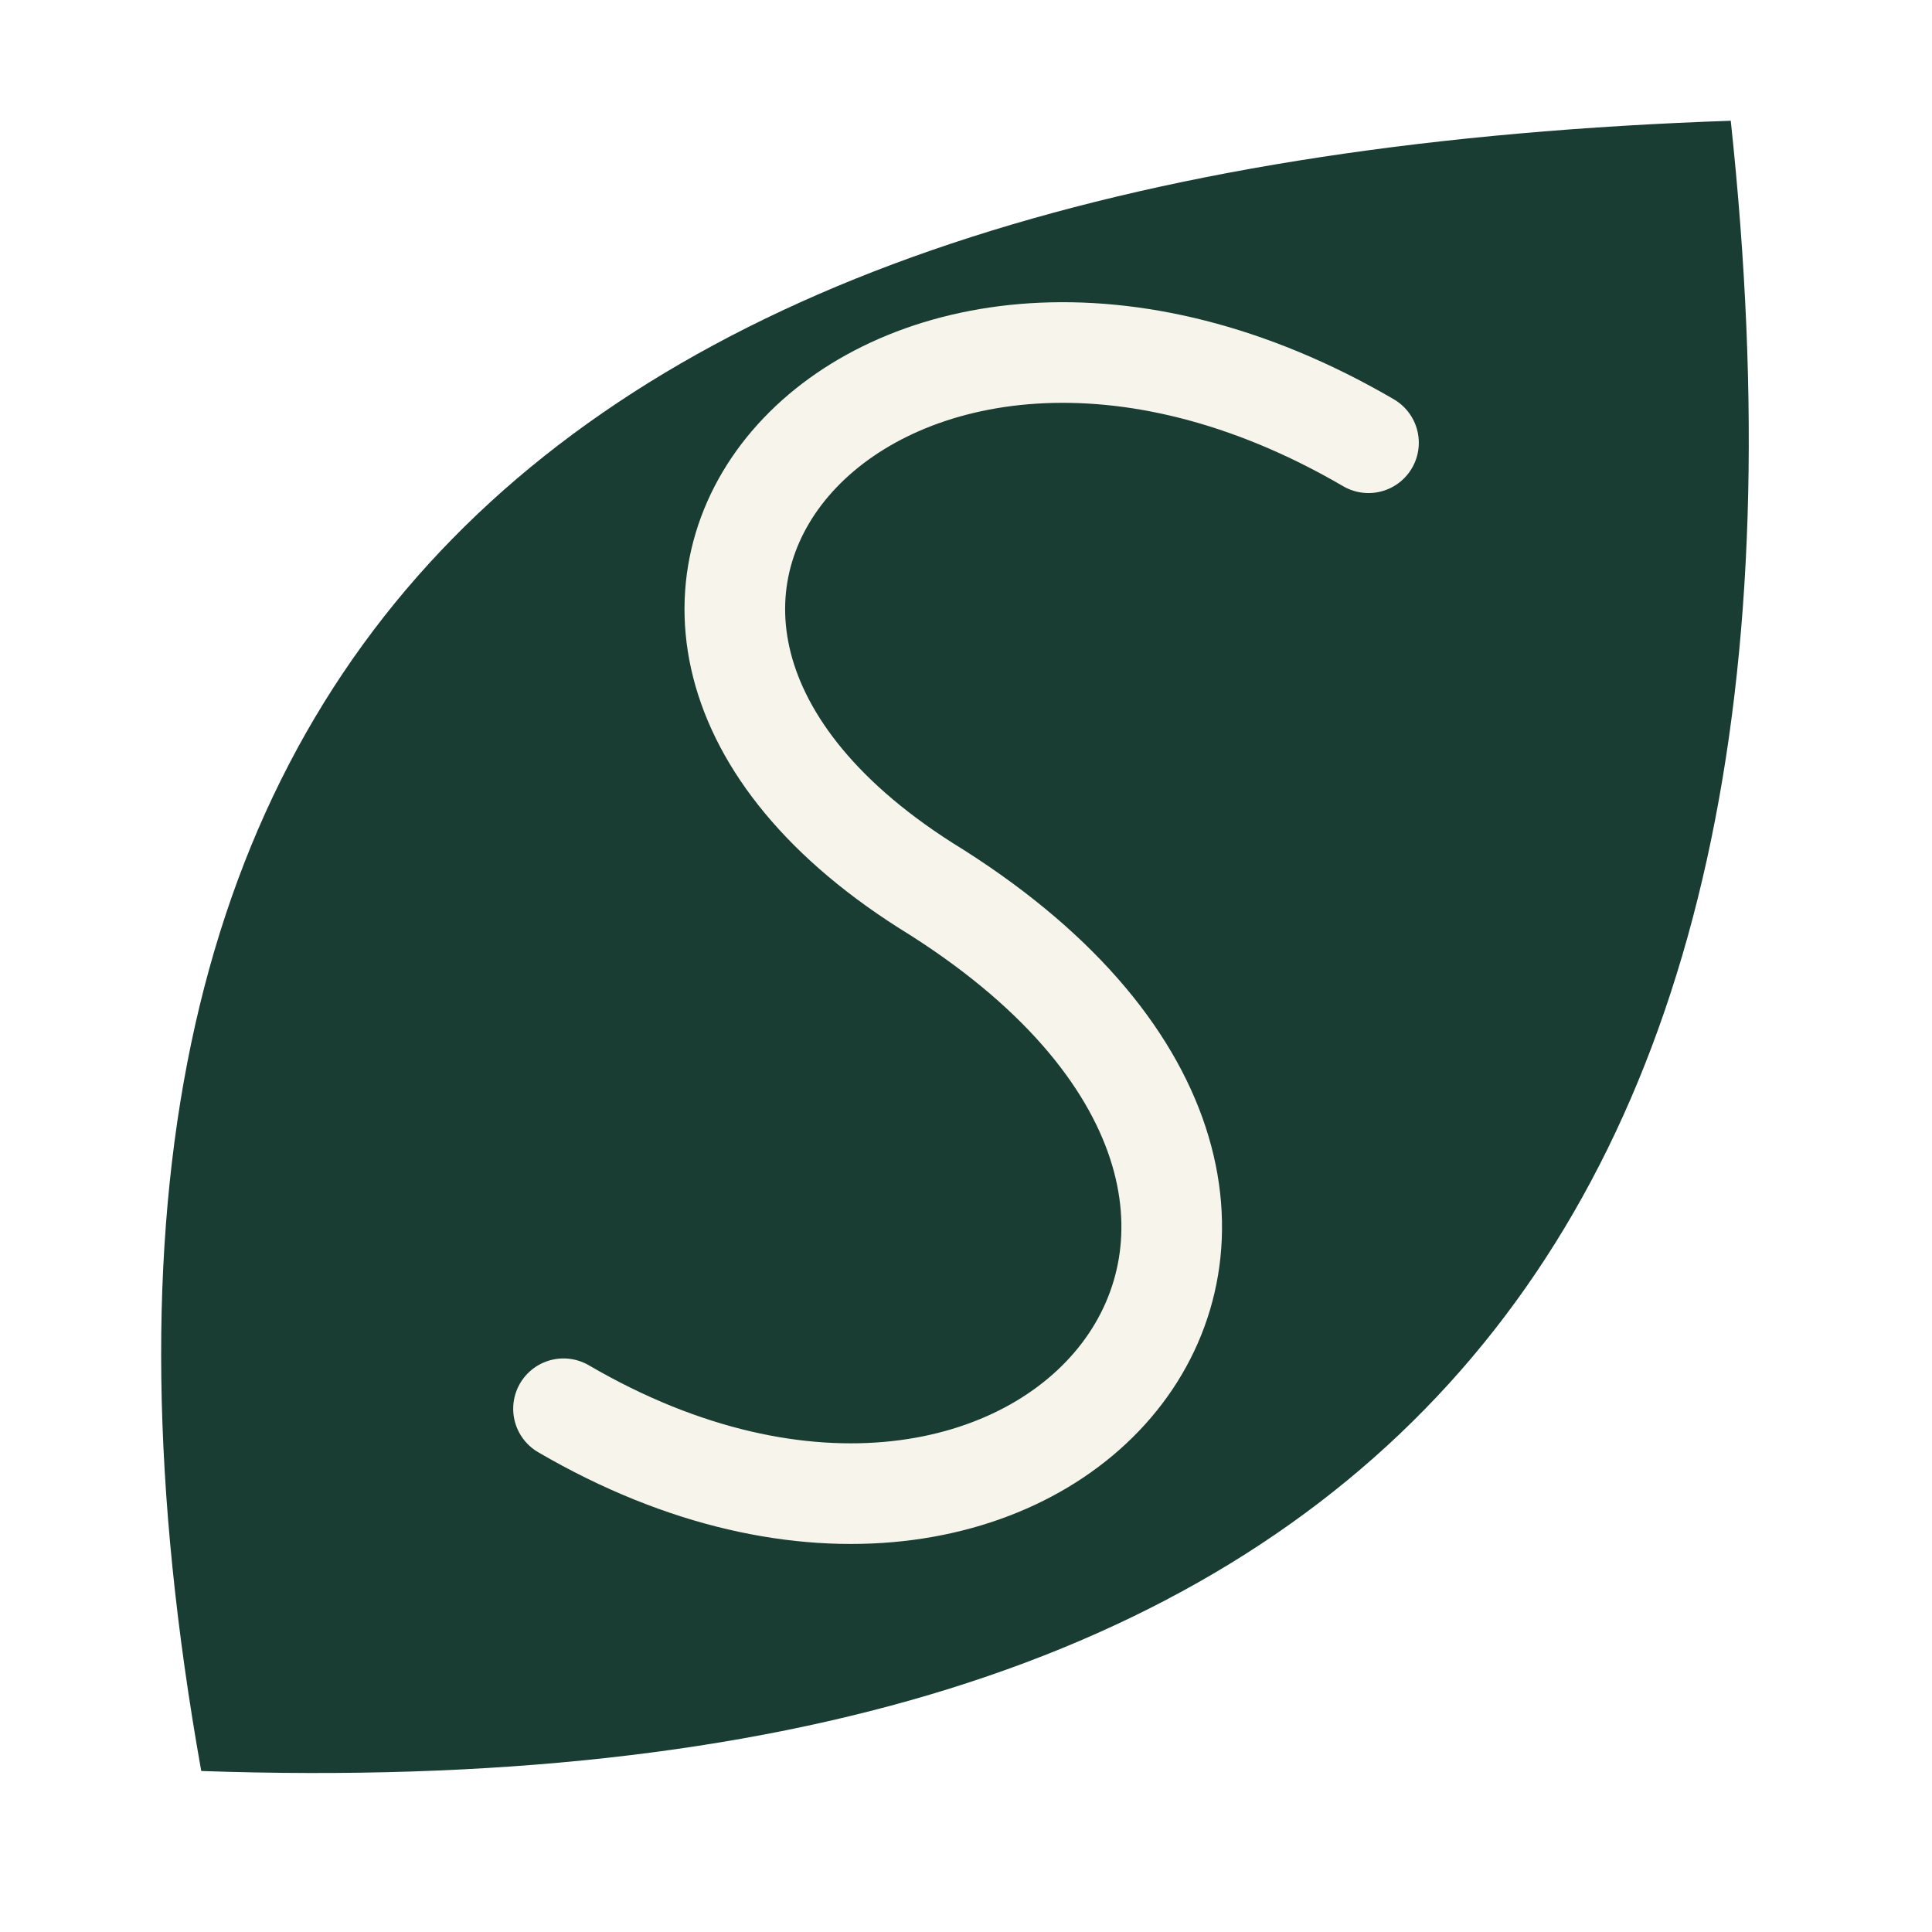
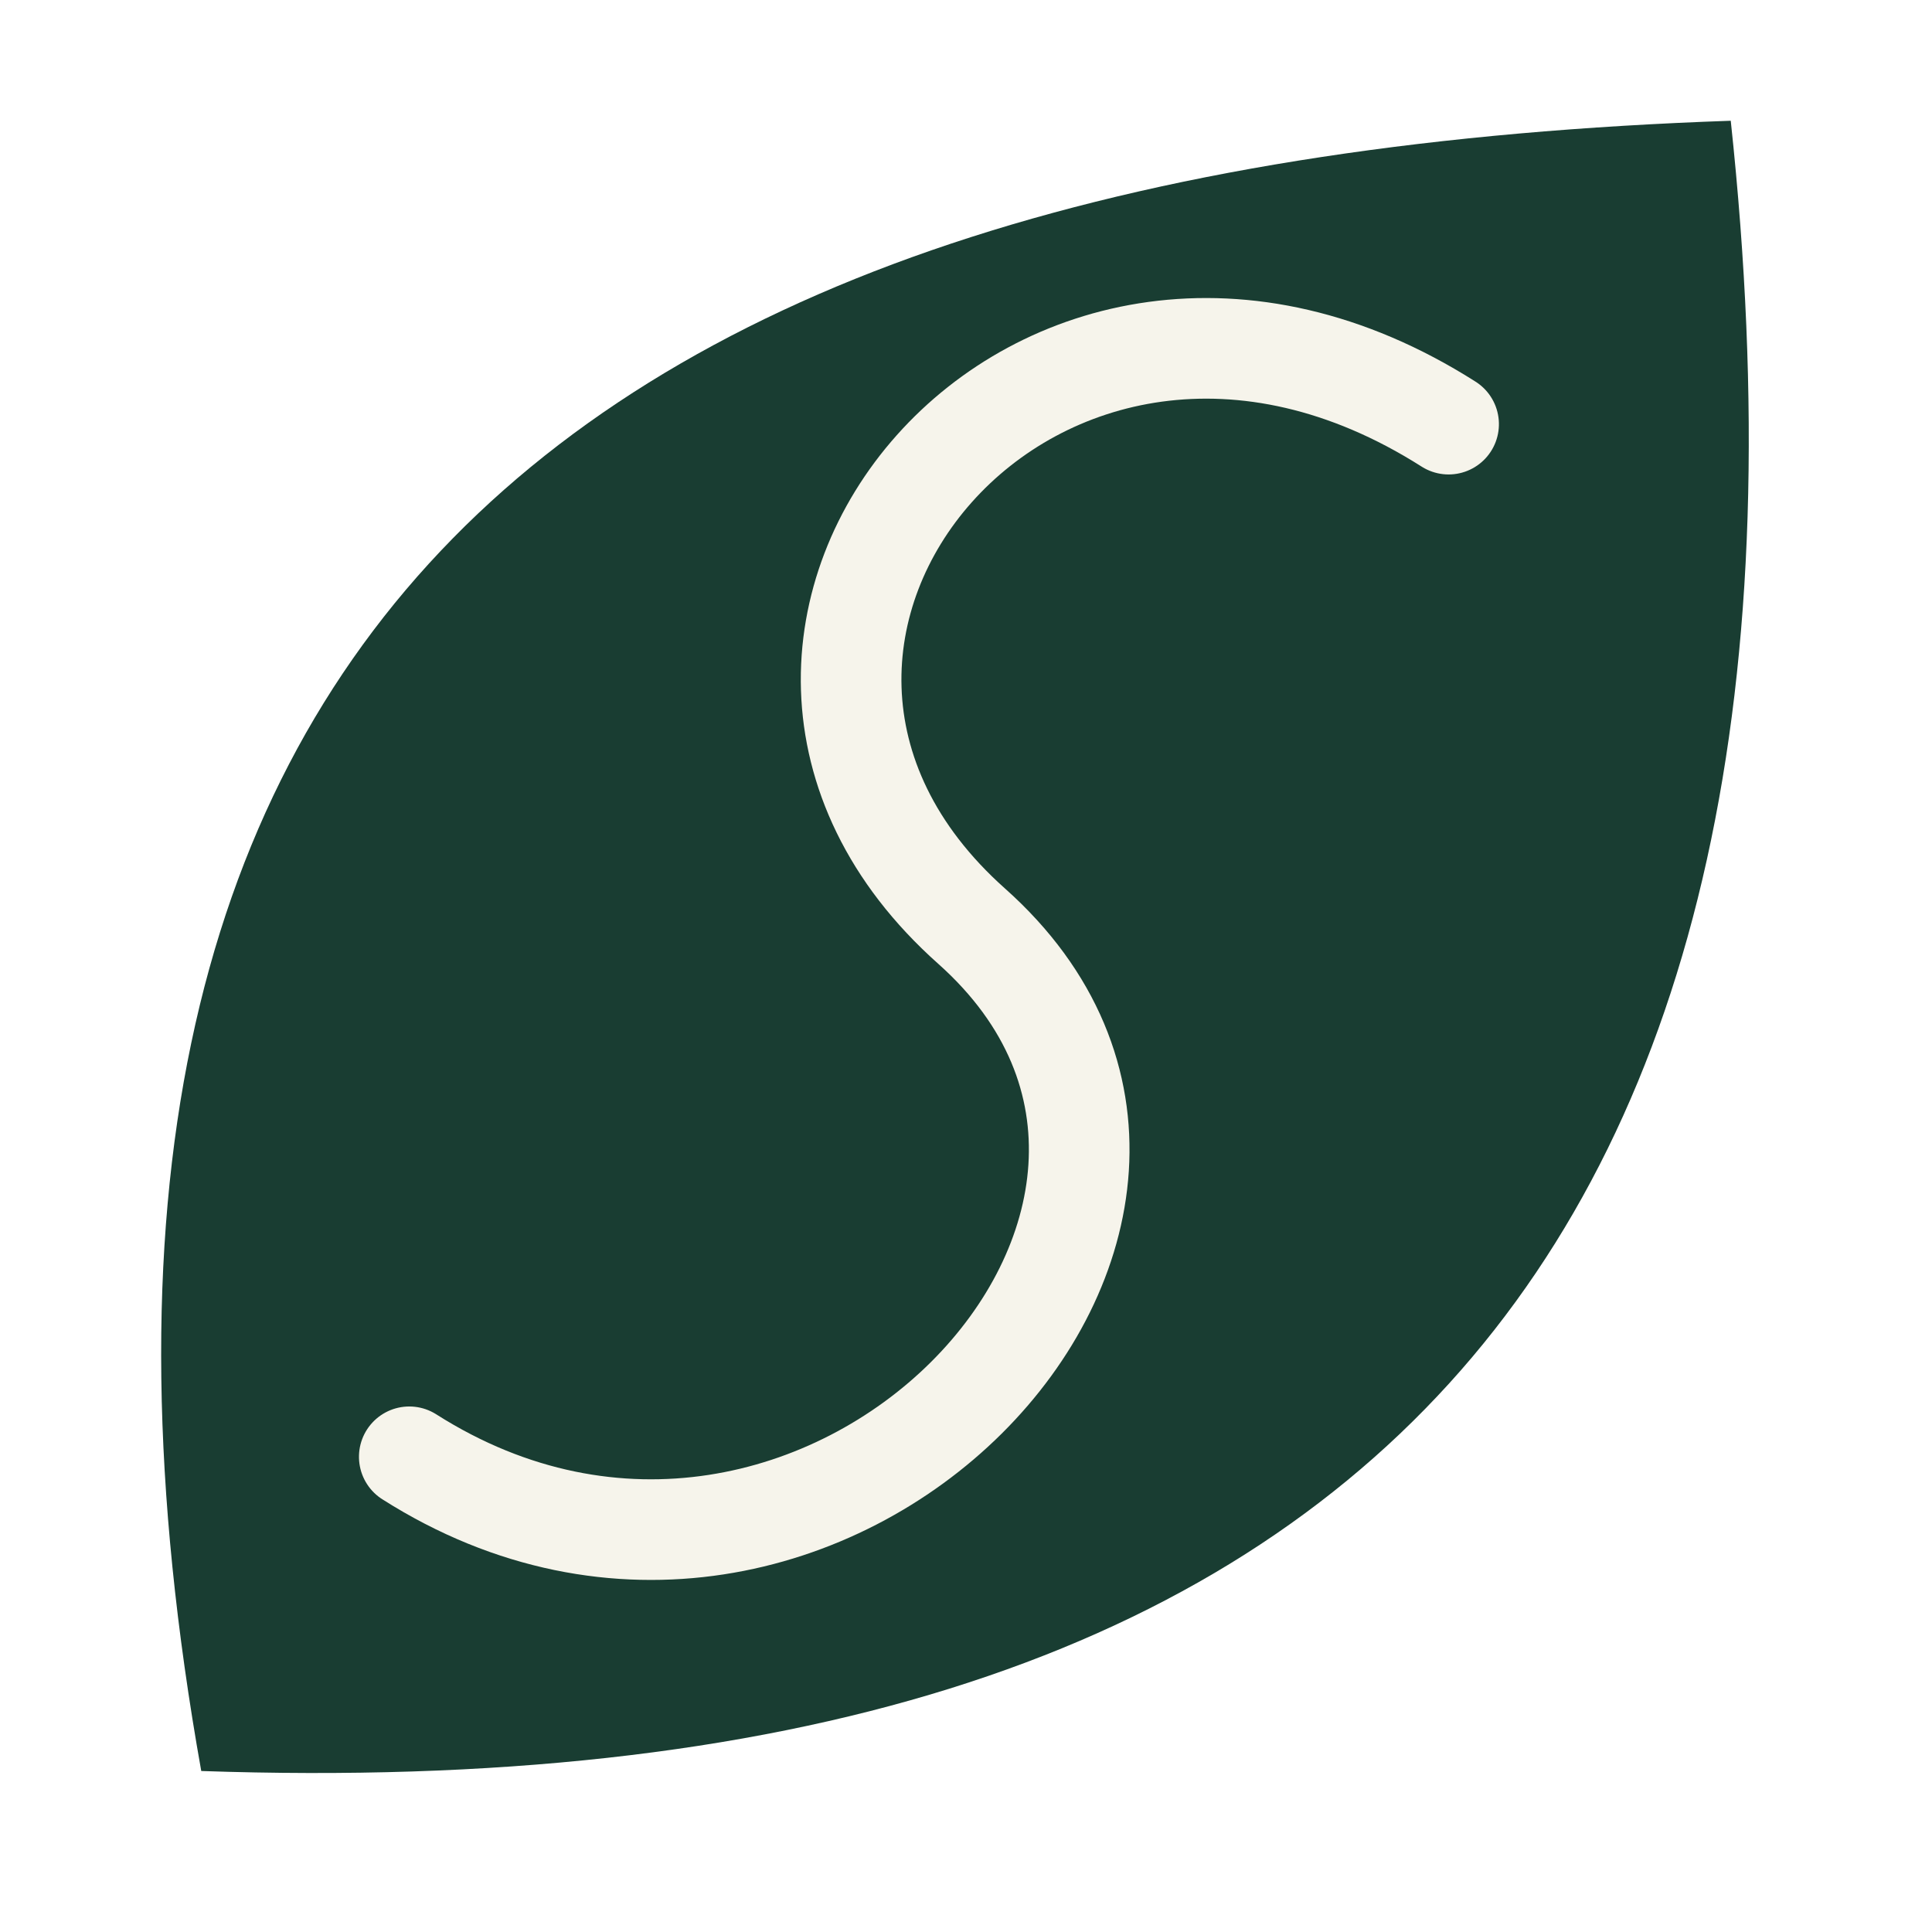
<svg xmlns="http://www.w3.org/2000/svg" viewBox="8 7 48 48">
  <path d="M13 51C8 23 22 11 51 10c3 28-9 42-38 41Z" fill="#193d32" />
-   <path d="M42 18c-12-7-22 4-11 11 13 8 3 20-9 13" fill="none" stroke="#f6f4eb" stroke-width="2.5" stroke-linecap="round" />
+   <path d="M42 16C31 11 23 24 32 30C41 36 31 50 20 45" transform="rotate(8 32 31)" fill="none" stroke="#f6f4eb" stroke-width="2.5" stroke-linecap="round" />
</svg>
